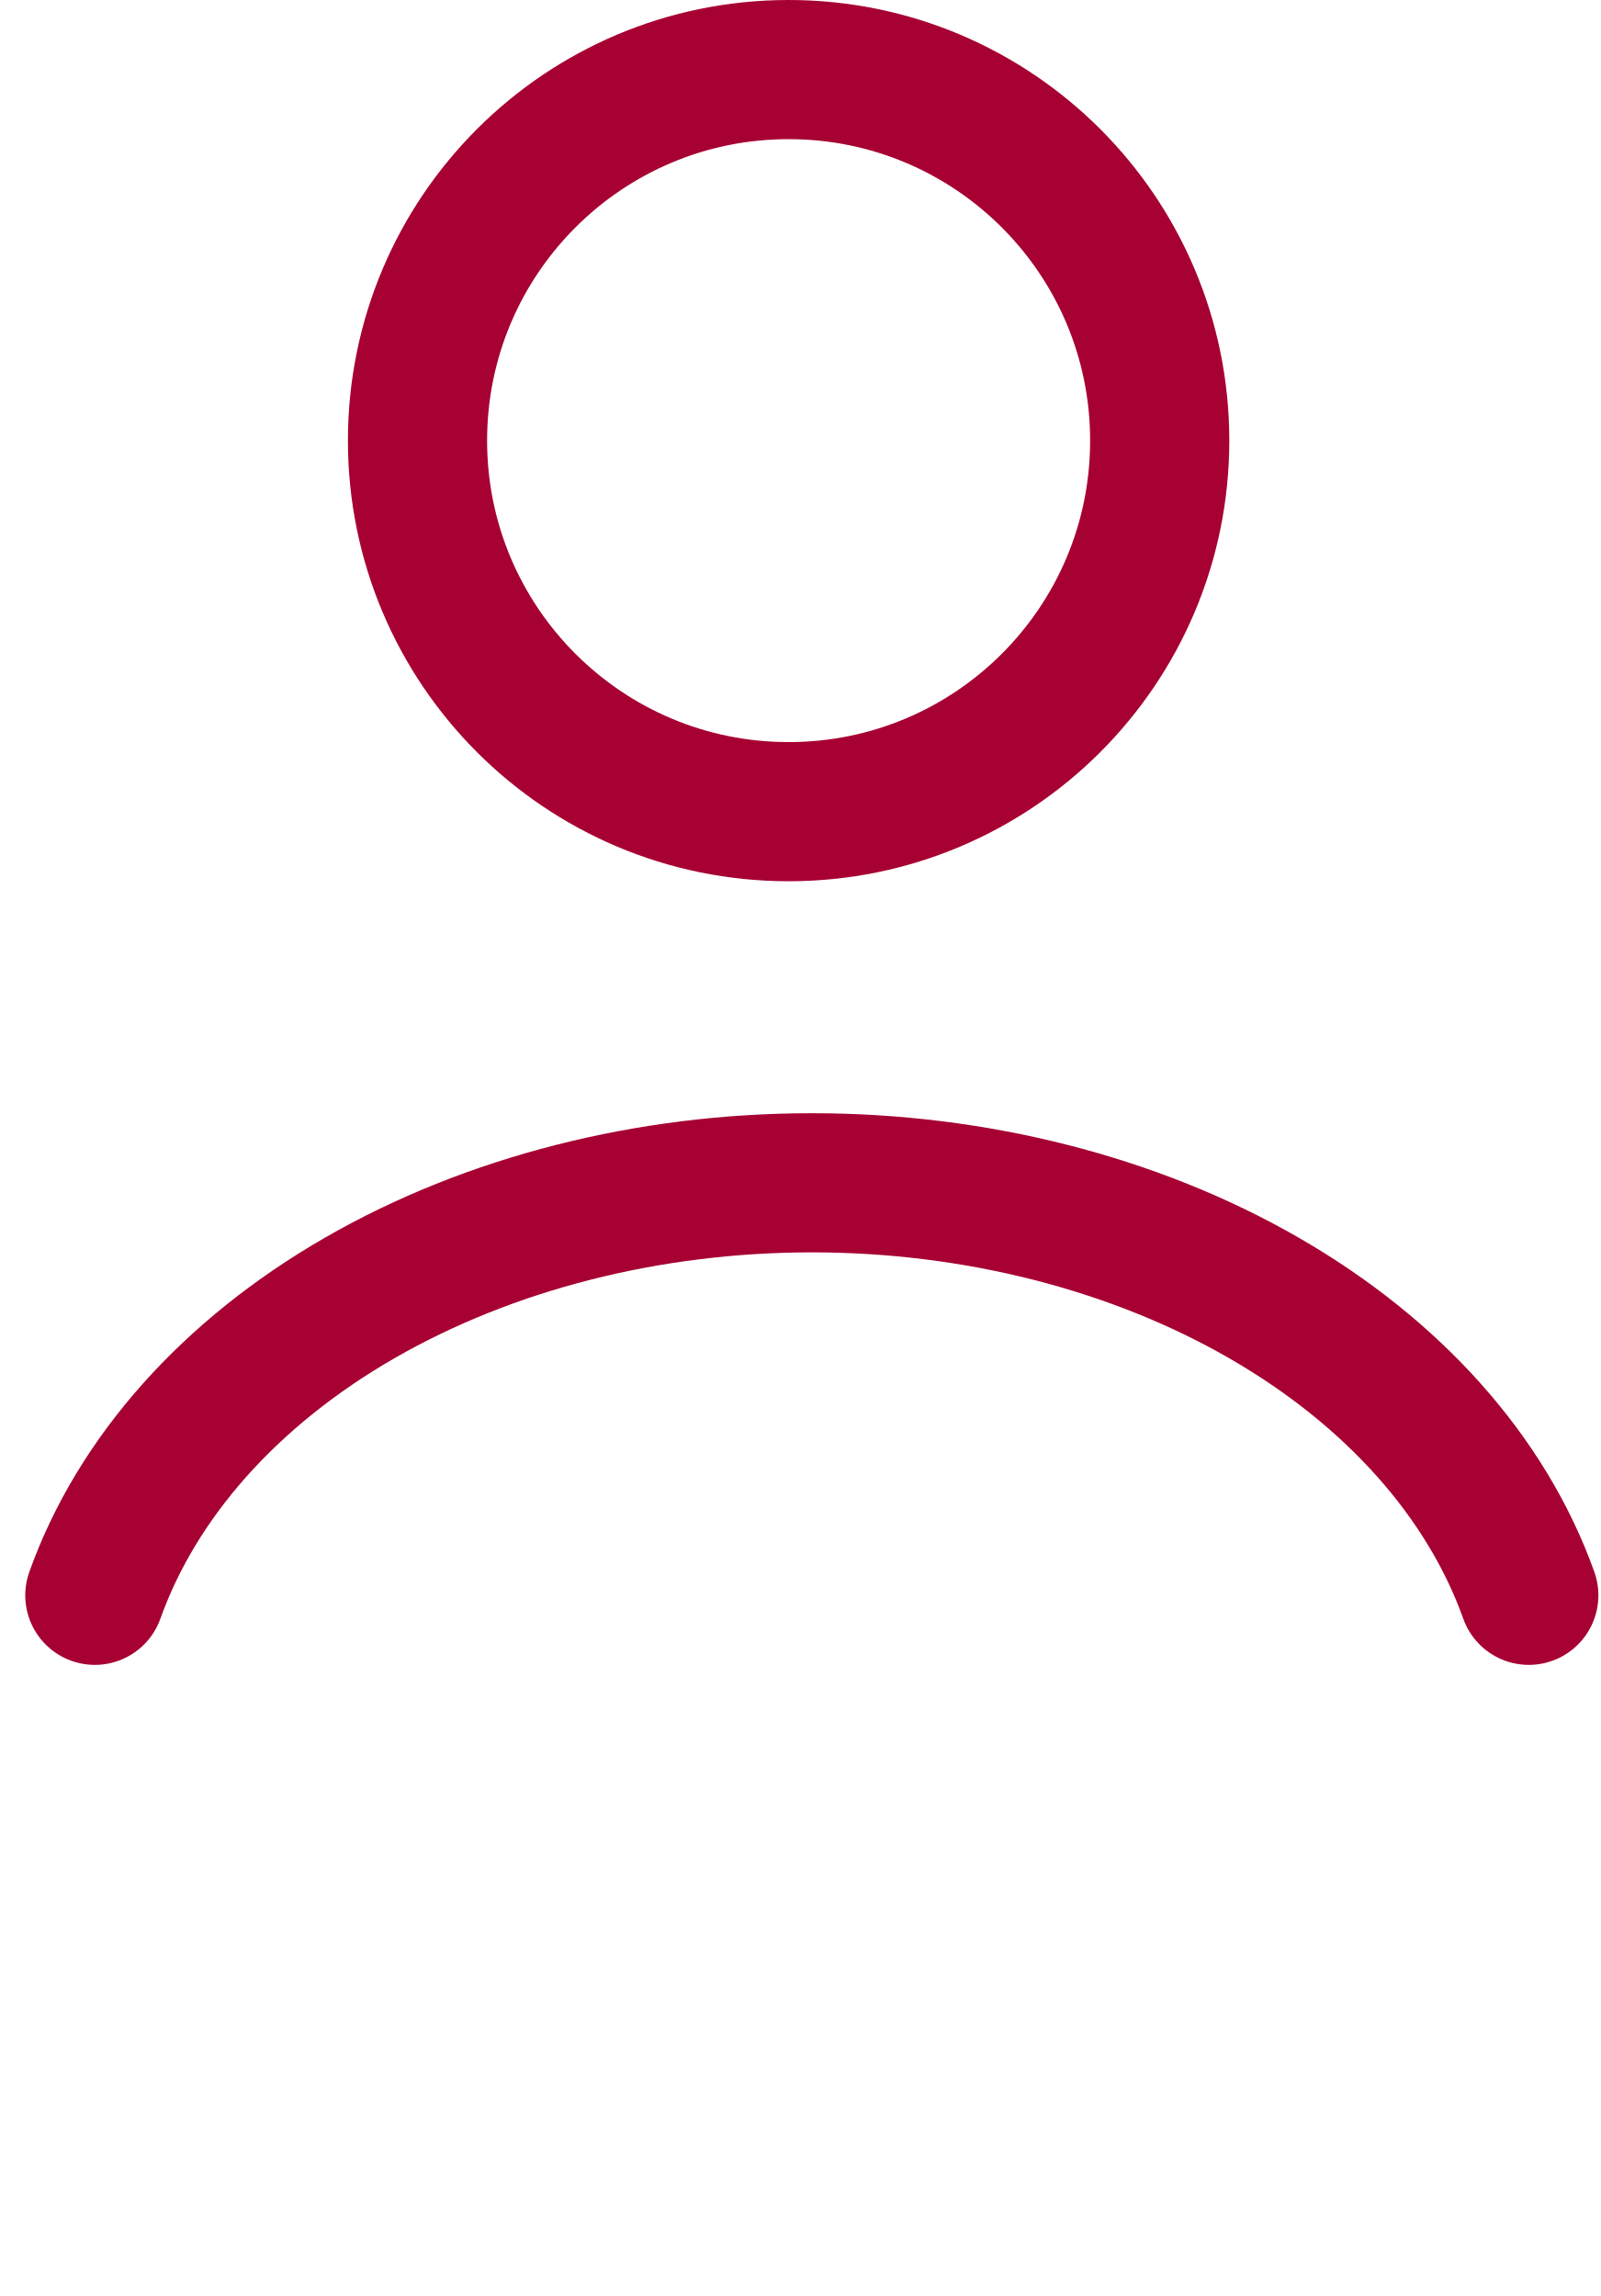
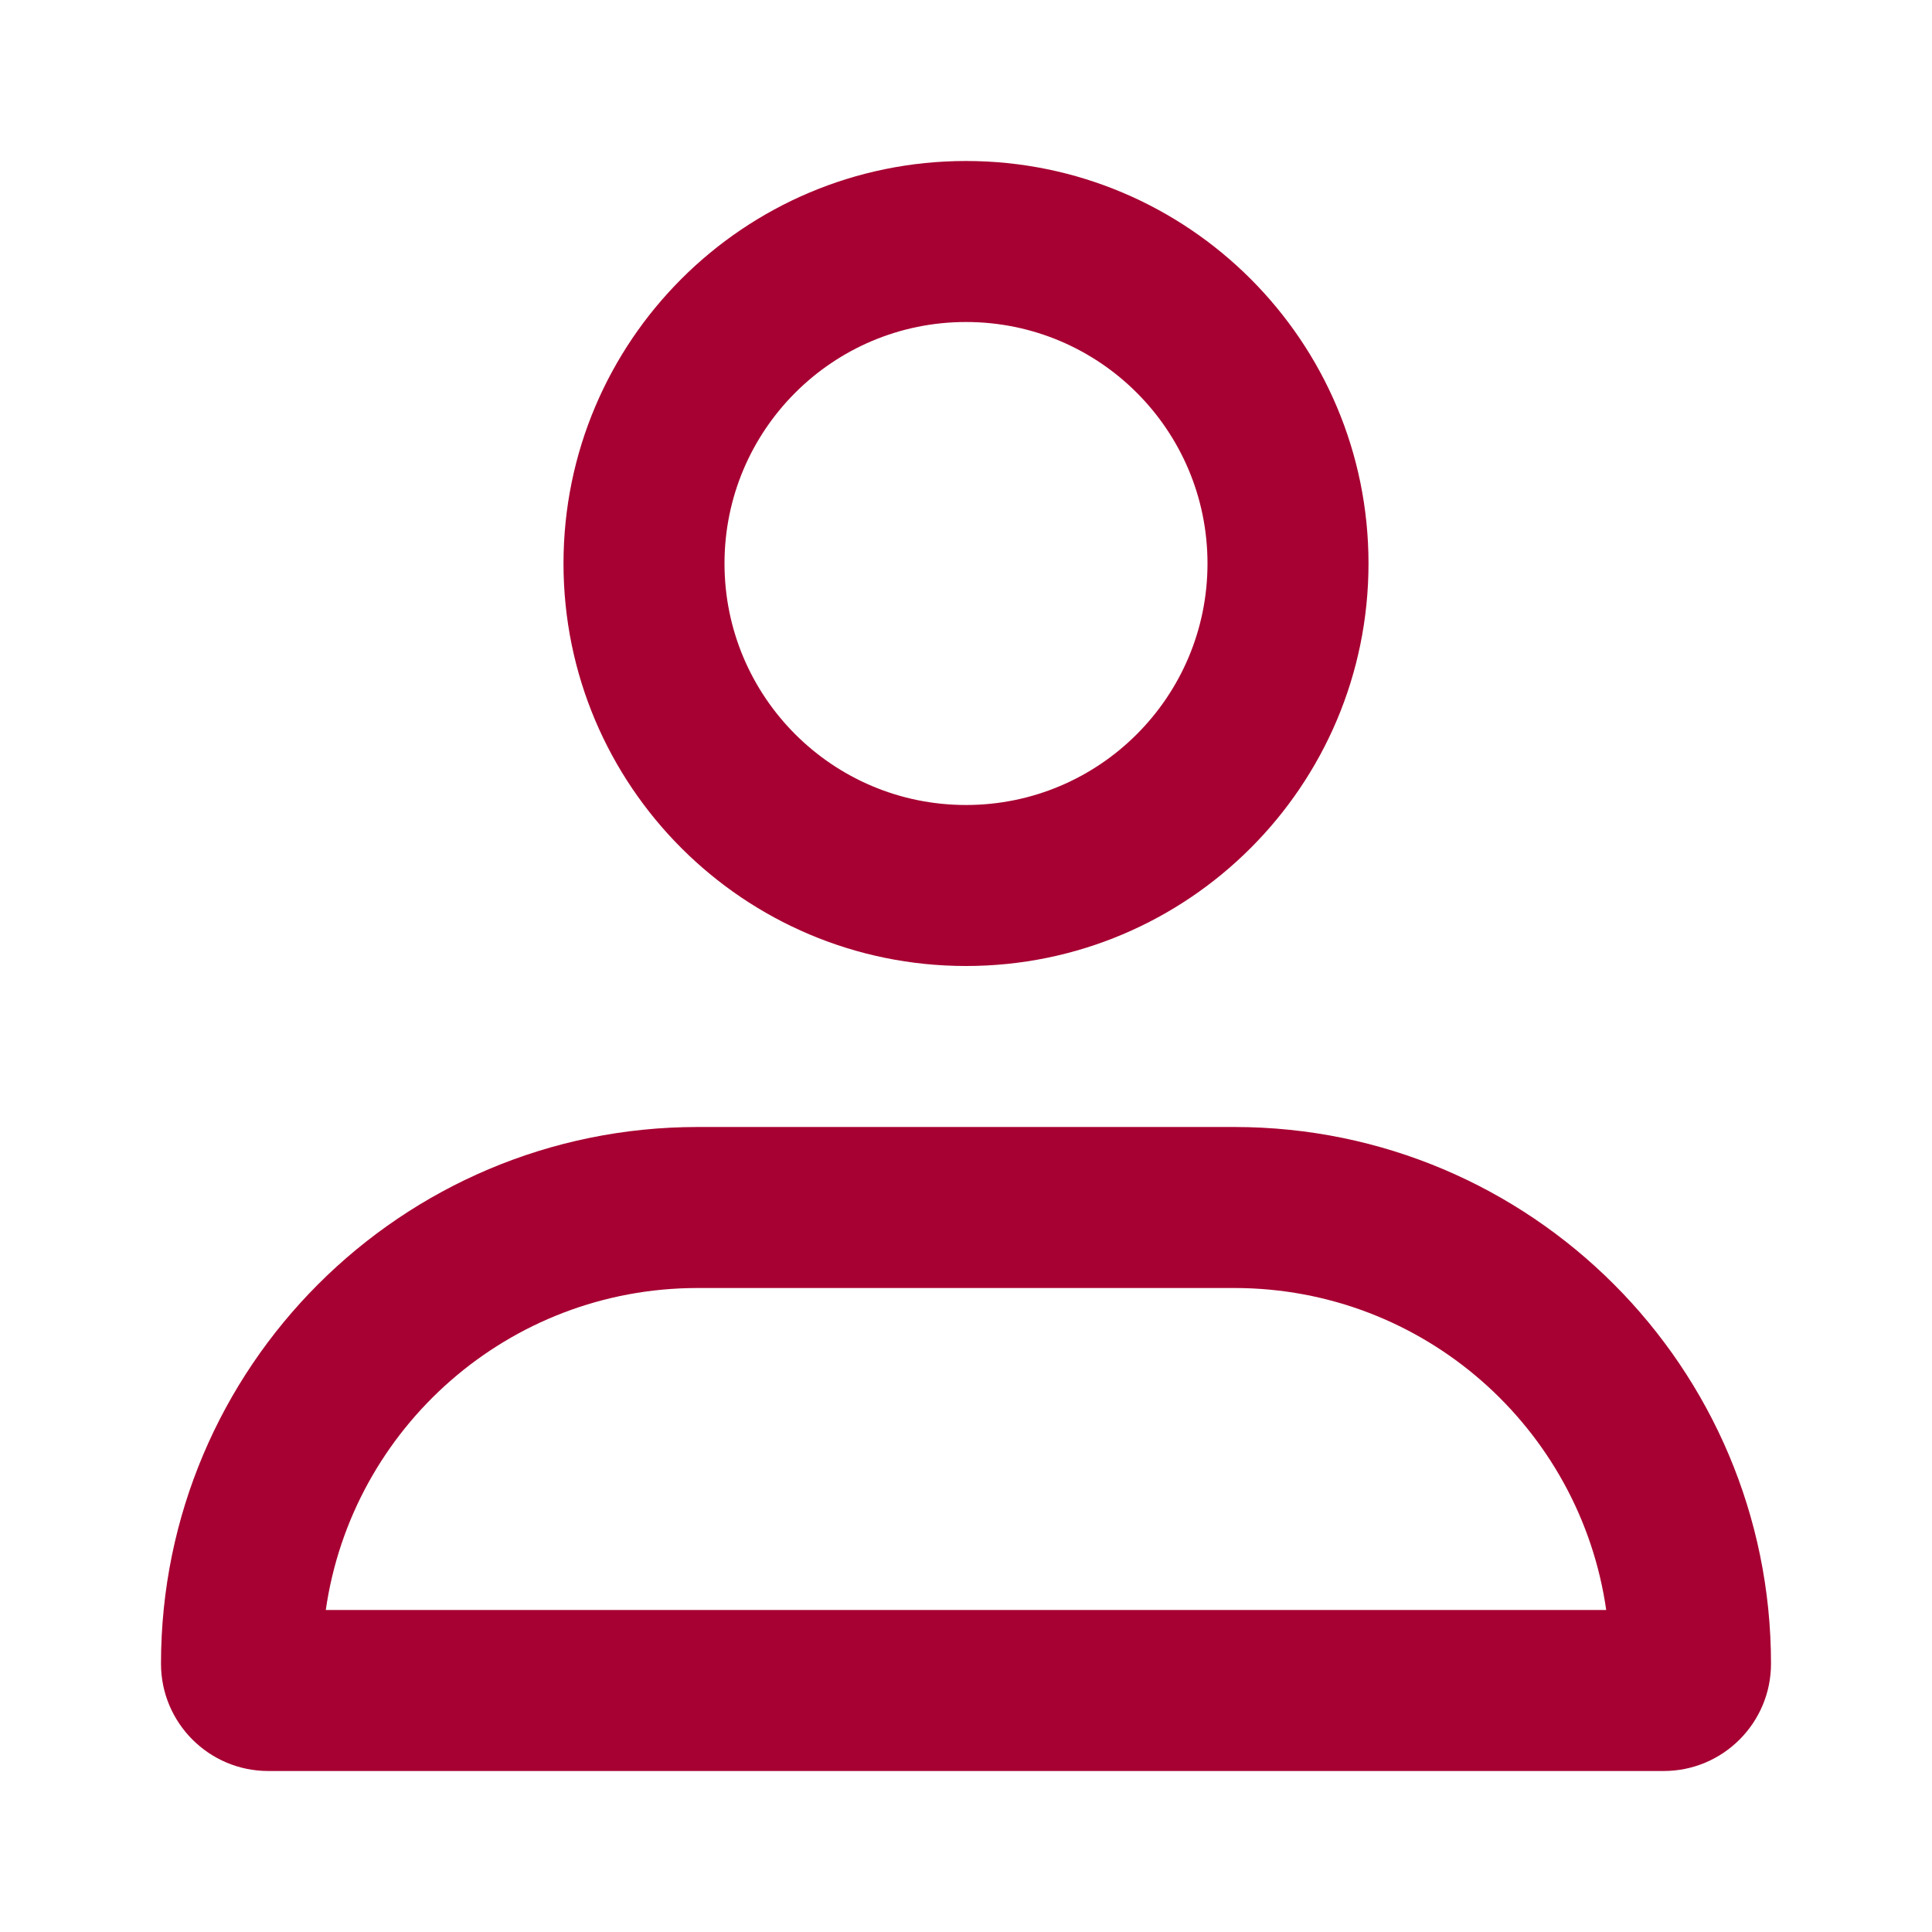
- <svg xmlns="http://www.w3.org/2000/svg" width="23" height="33" viewBox="0 0 23 33" fill="none">
-   <path d="M21.97 22.929C21.362 21.228 20.023 19.725 18.16 18.653C16.297 17.581 14.015 17 11.667 17C9.319 17 7.036 17.581 5.173 18.653C3.31 19.725 1.971 21.228 1.363 22.929" stroke="#A70032" stroke-width="2" stroke-linecap="round" />
-   <ellipse cx="11.333" cy="6.333" rx="5.333" ry="5.333" stroke="#A70032" stroke-width="2" stroke-linecap="round" />
+ <svg xmlns="http://www.w3.org/2000/svg" width="24" height="24" viewBox="0 0 24 24" fill="none">
+   <path fill-rule="evenodd" clip-rule="evenodd" d="M15 7C15 8.657 13.657 10 12 10C10.343 10 9 8.657 9 7C9 5.343 10.343 4 12 4C13.657 4 15 5.343 15 7ZM17 7C17 9.761 14.761 12 12 12C9.239 12 7 9.761 7 7C7 4.239 9.239 2 12 2C14.761 2 17 4.239 17 7ZM4.047 20C4.371 17.738 6.316 16 8.667 16H15.333C17.684 16 19.629 17.738 19.953 20H4.047ZM2 20.667C2 16.985 4.985 14 8.667 14H15.333C19.015 14 22 16.985 22 20.667C22 21.403 21.403 22 20.667 22H3.333C2.597 22 2 21.403 2 20.667Z" fill="#A70032" />
</svg>
